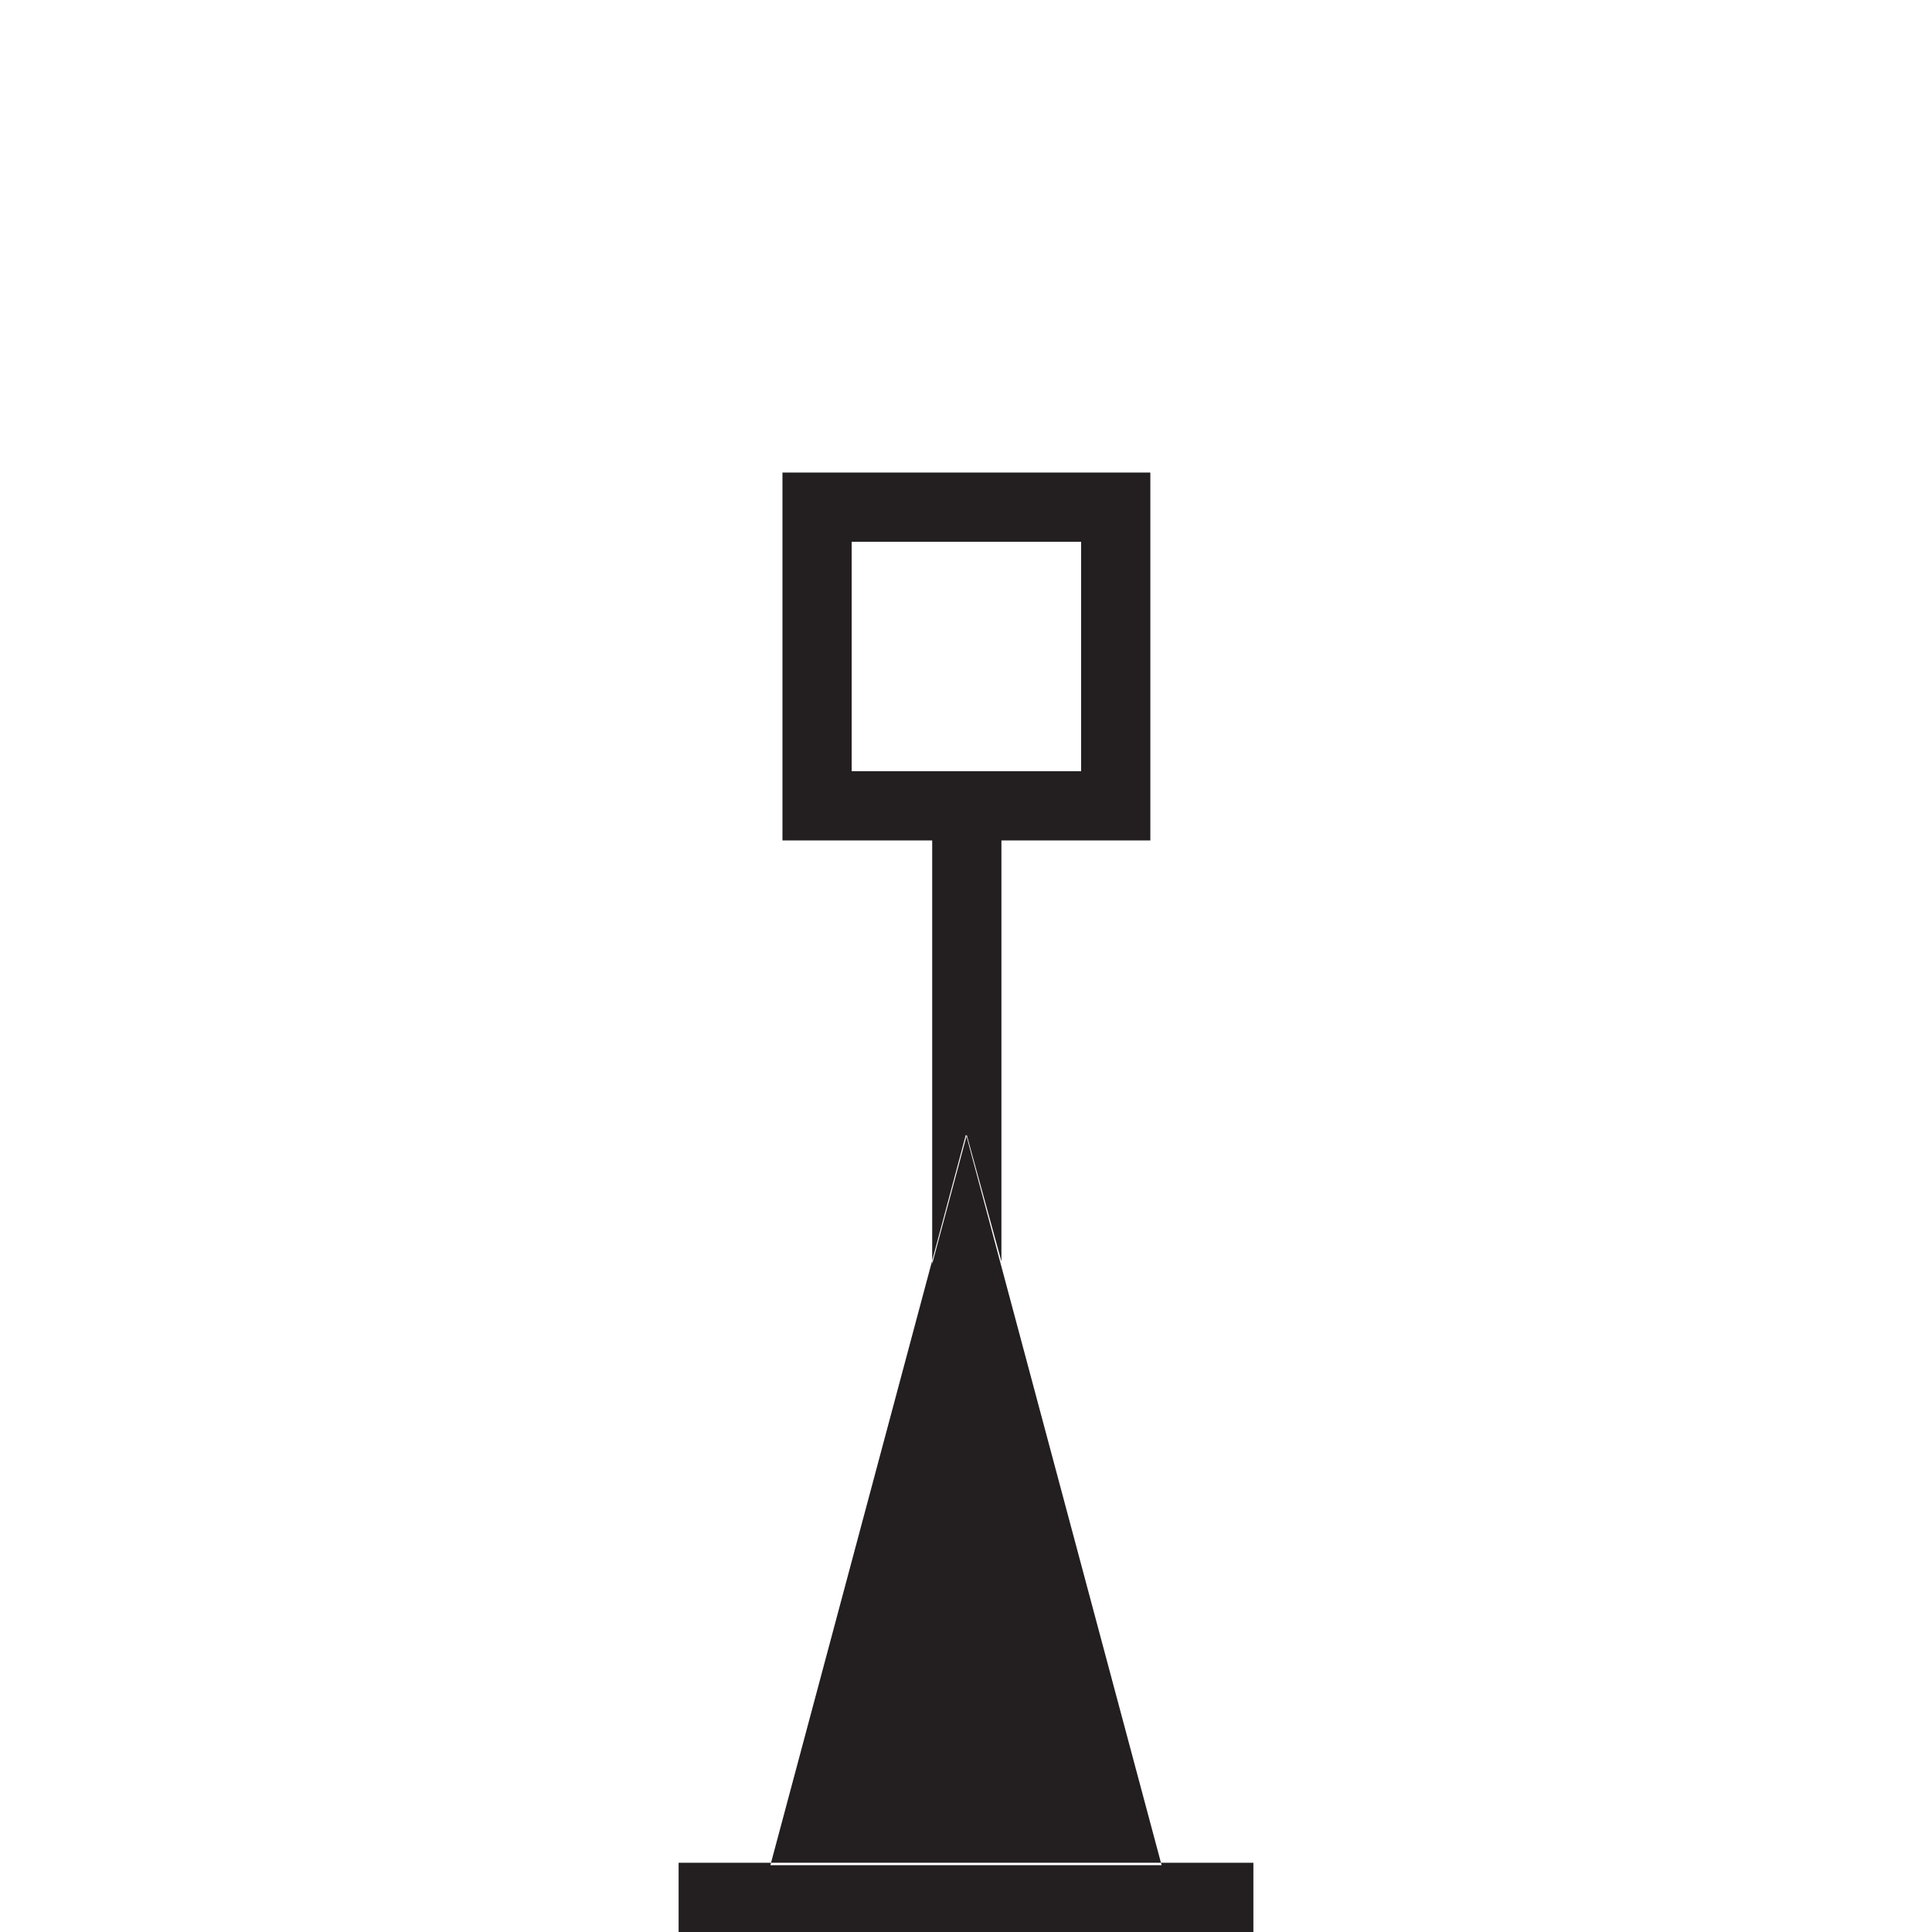
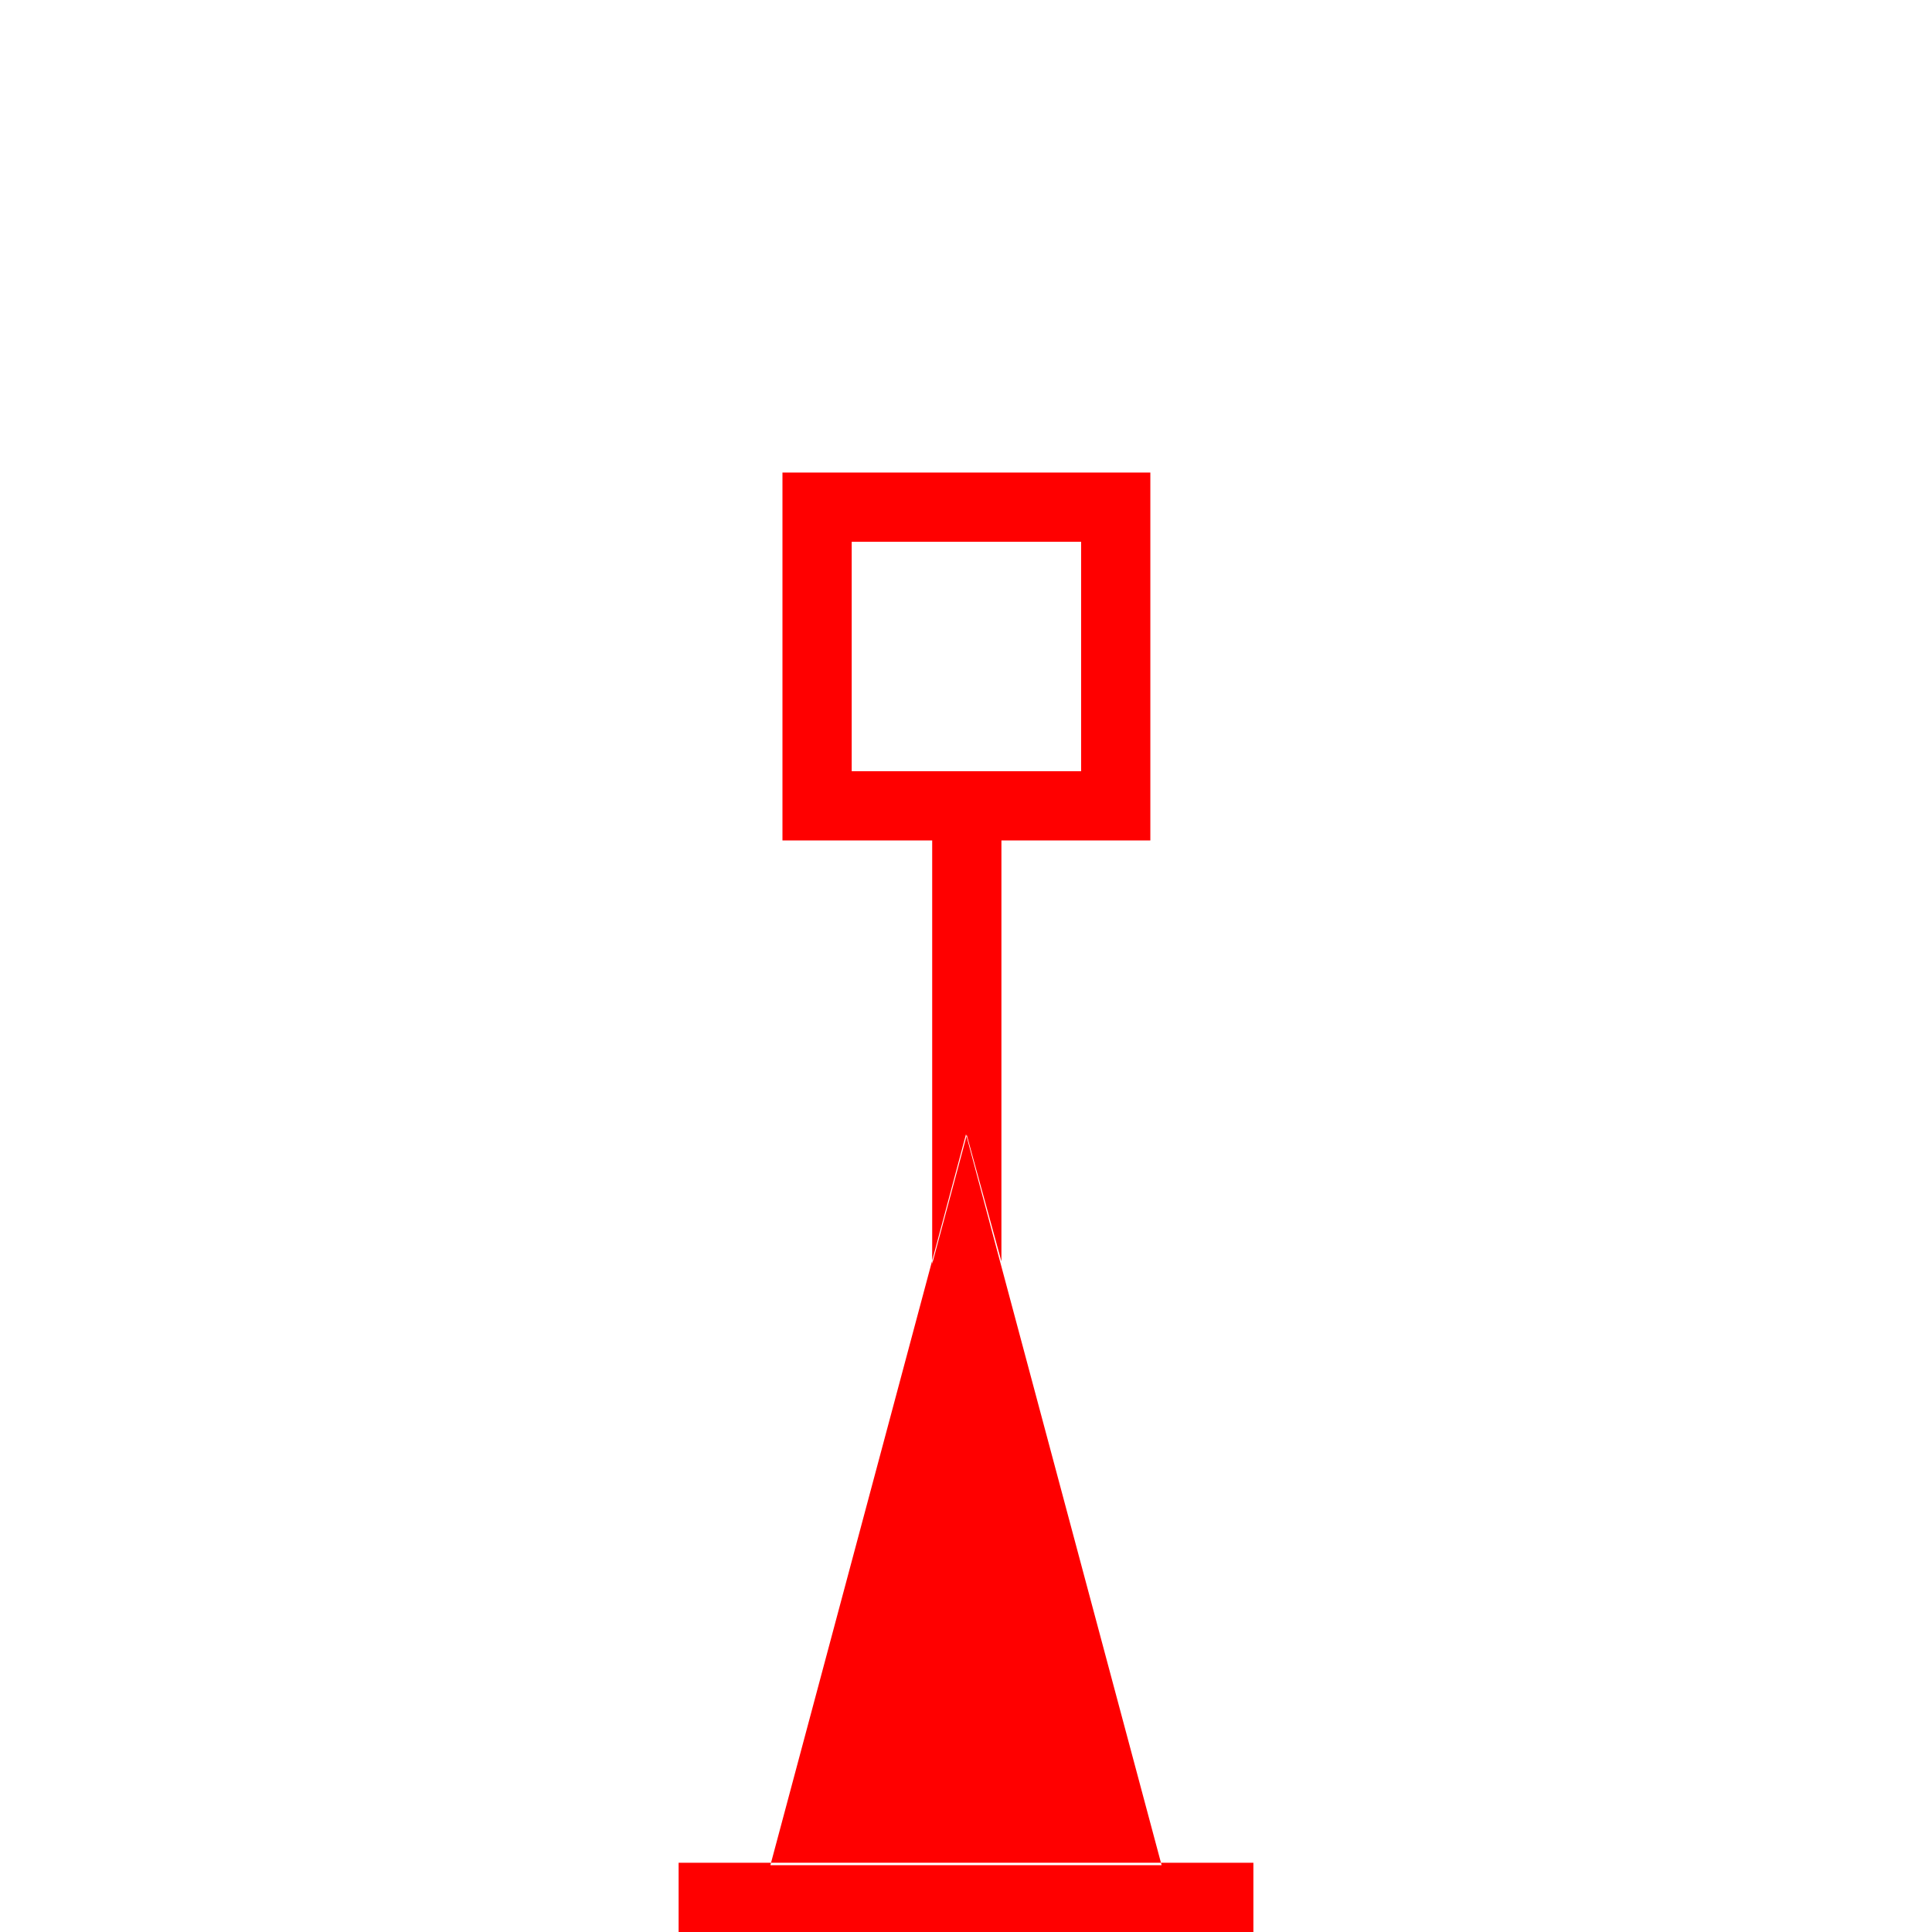
<svg xmlns="http://www.w3.org/2000/svg" width="24px" height="24px" viewBox="0 0 24 24" version="1.1">
  <g id="Squat-laskuri" stroke="none" stroke-width="1" fill="none" fill-rule="evenodd">
    <g id="colors_and_typography" transform="translate(-1058, -1010)">
      <g id="turvalaite_ikonit" transform="translate(722, 914)">
        <g id="Asset-34" transform="translate(336, 96)">
          <rect id="Rectangle" x="0" y="0" width="24" height="24" />
-           <path d="M8.43,23.14 L15.57,23.14 L15.57,24 L8.43,24 L8.43,23.14 Z M14.43,23.17 L12,14.09 L9.57,23.17 L14.43,23.17 Z M9.72,5.87 L14.29,5.87 L14.29,10.44 L9.72,10.44 L9.72,5.87 Z M10.58,6.73 L10.58,9.58 L13.43,9.58 L13.43,6.73 L10.58,6.73 Z M11.58,10.44 L11.58,14.1 L12.44,14.1 L12.44,10.44 L11.58,10.44 Z M11.58,15.7 L11.58,14.1 L12.01,14.1 L11.58,15.7 Z M12.44,15.67 L12.01,14.1 L12.44,14.1 L12.44,15.67 Z" id="Shape" fill="#231F20" fill-rule="nonzero" />
+           <path style="fill: red;" d="M8.43,23.14 L15.57,23.14 L15.57,24 L8.43,24 L8.43,23.14 Z M14.43,23.17 L12,14.09 L9.57,23.17 L14.43,23.17 Z M9.72,5.87 L14.29,5.87 L14.29,10.44 L9.72,10.44 L9.72,5.87 Z M10.58,6.73 L10.58,9.58 L13.43,9.58 L13.43,6.73 L10.58,6.73 Z M11.58,10.44 L11.58,14.1 L12.44,14.1 L12.44,10.44 L11.58,10.44 Z M11.58,15.7 L11.58,14.1 L12.01,14.1 L11.58,15.7 Z M12.44,15.67 L12.01,14.1 L12.44,14.1 L12.44,15.67 Z" id="Shape" />
        </g>
      </g>
    </g>
  </g>
</svg>
